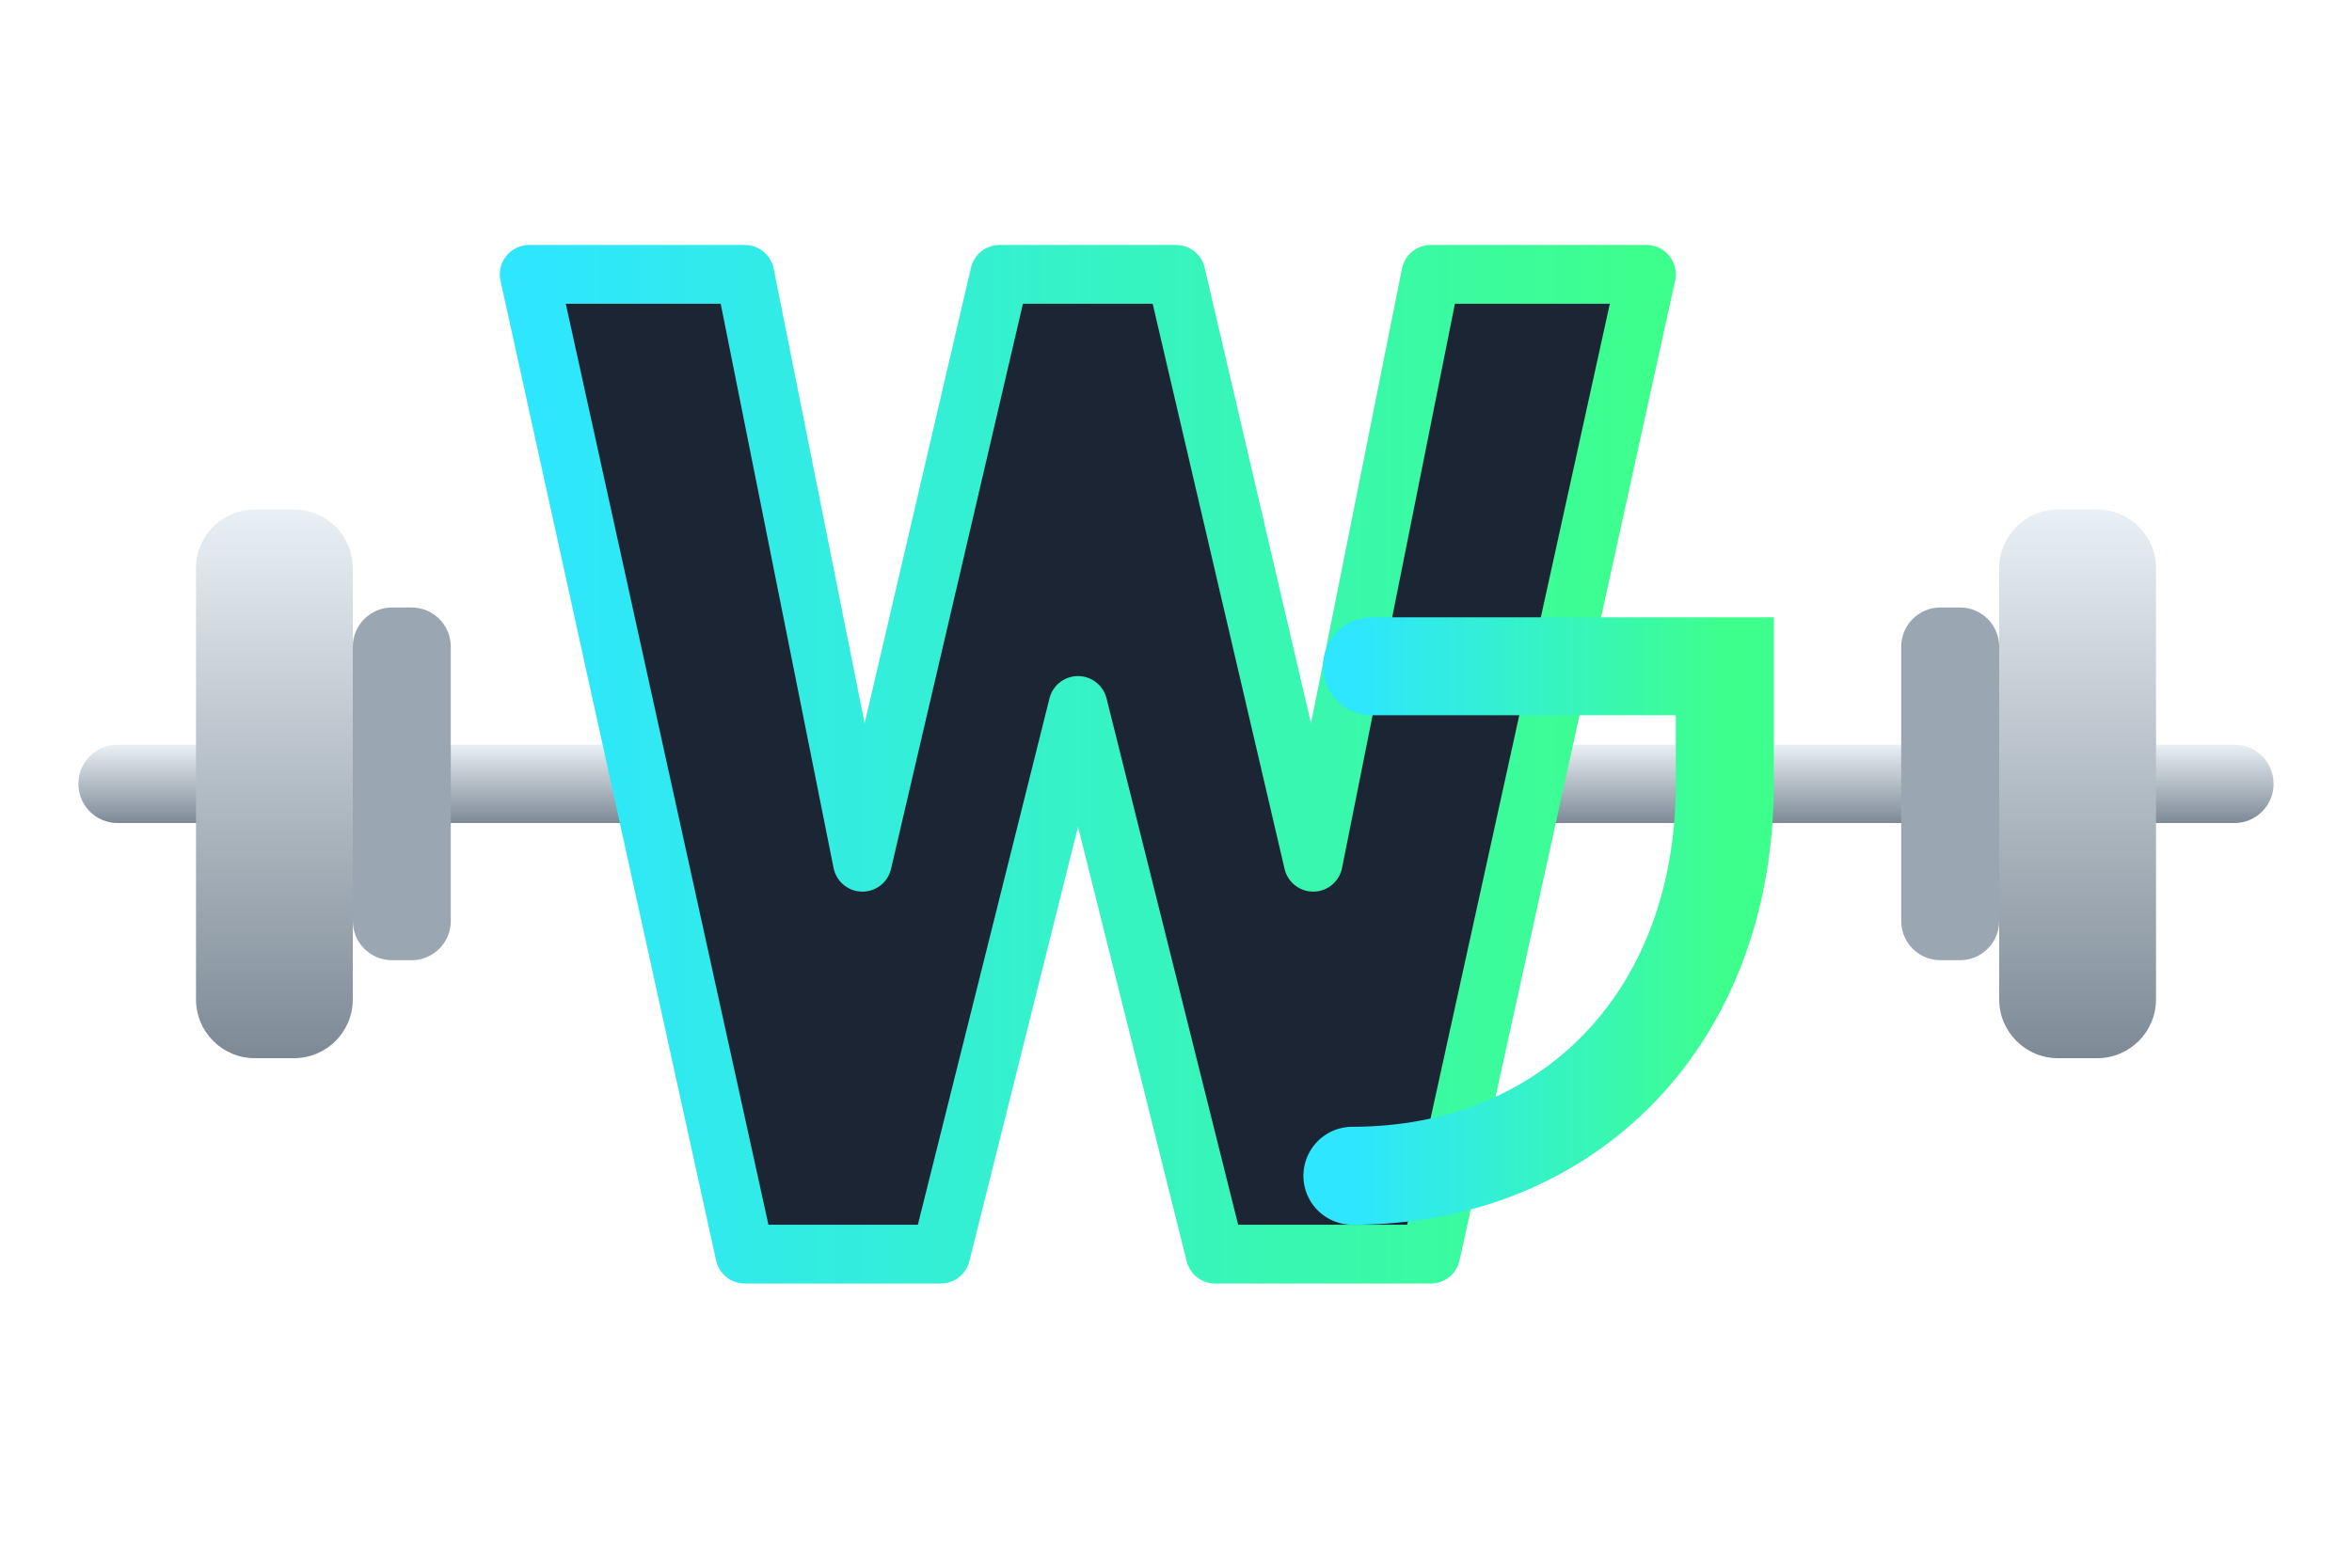
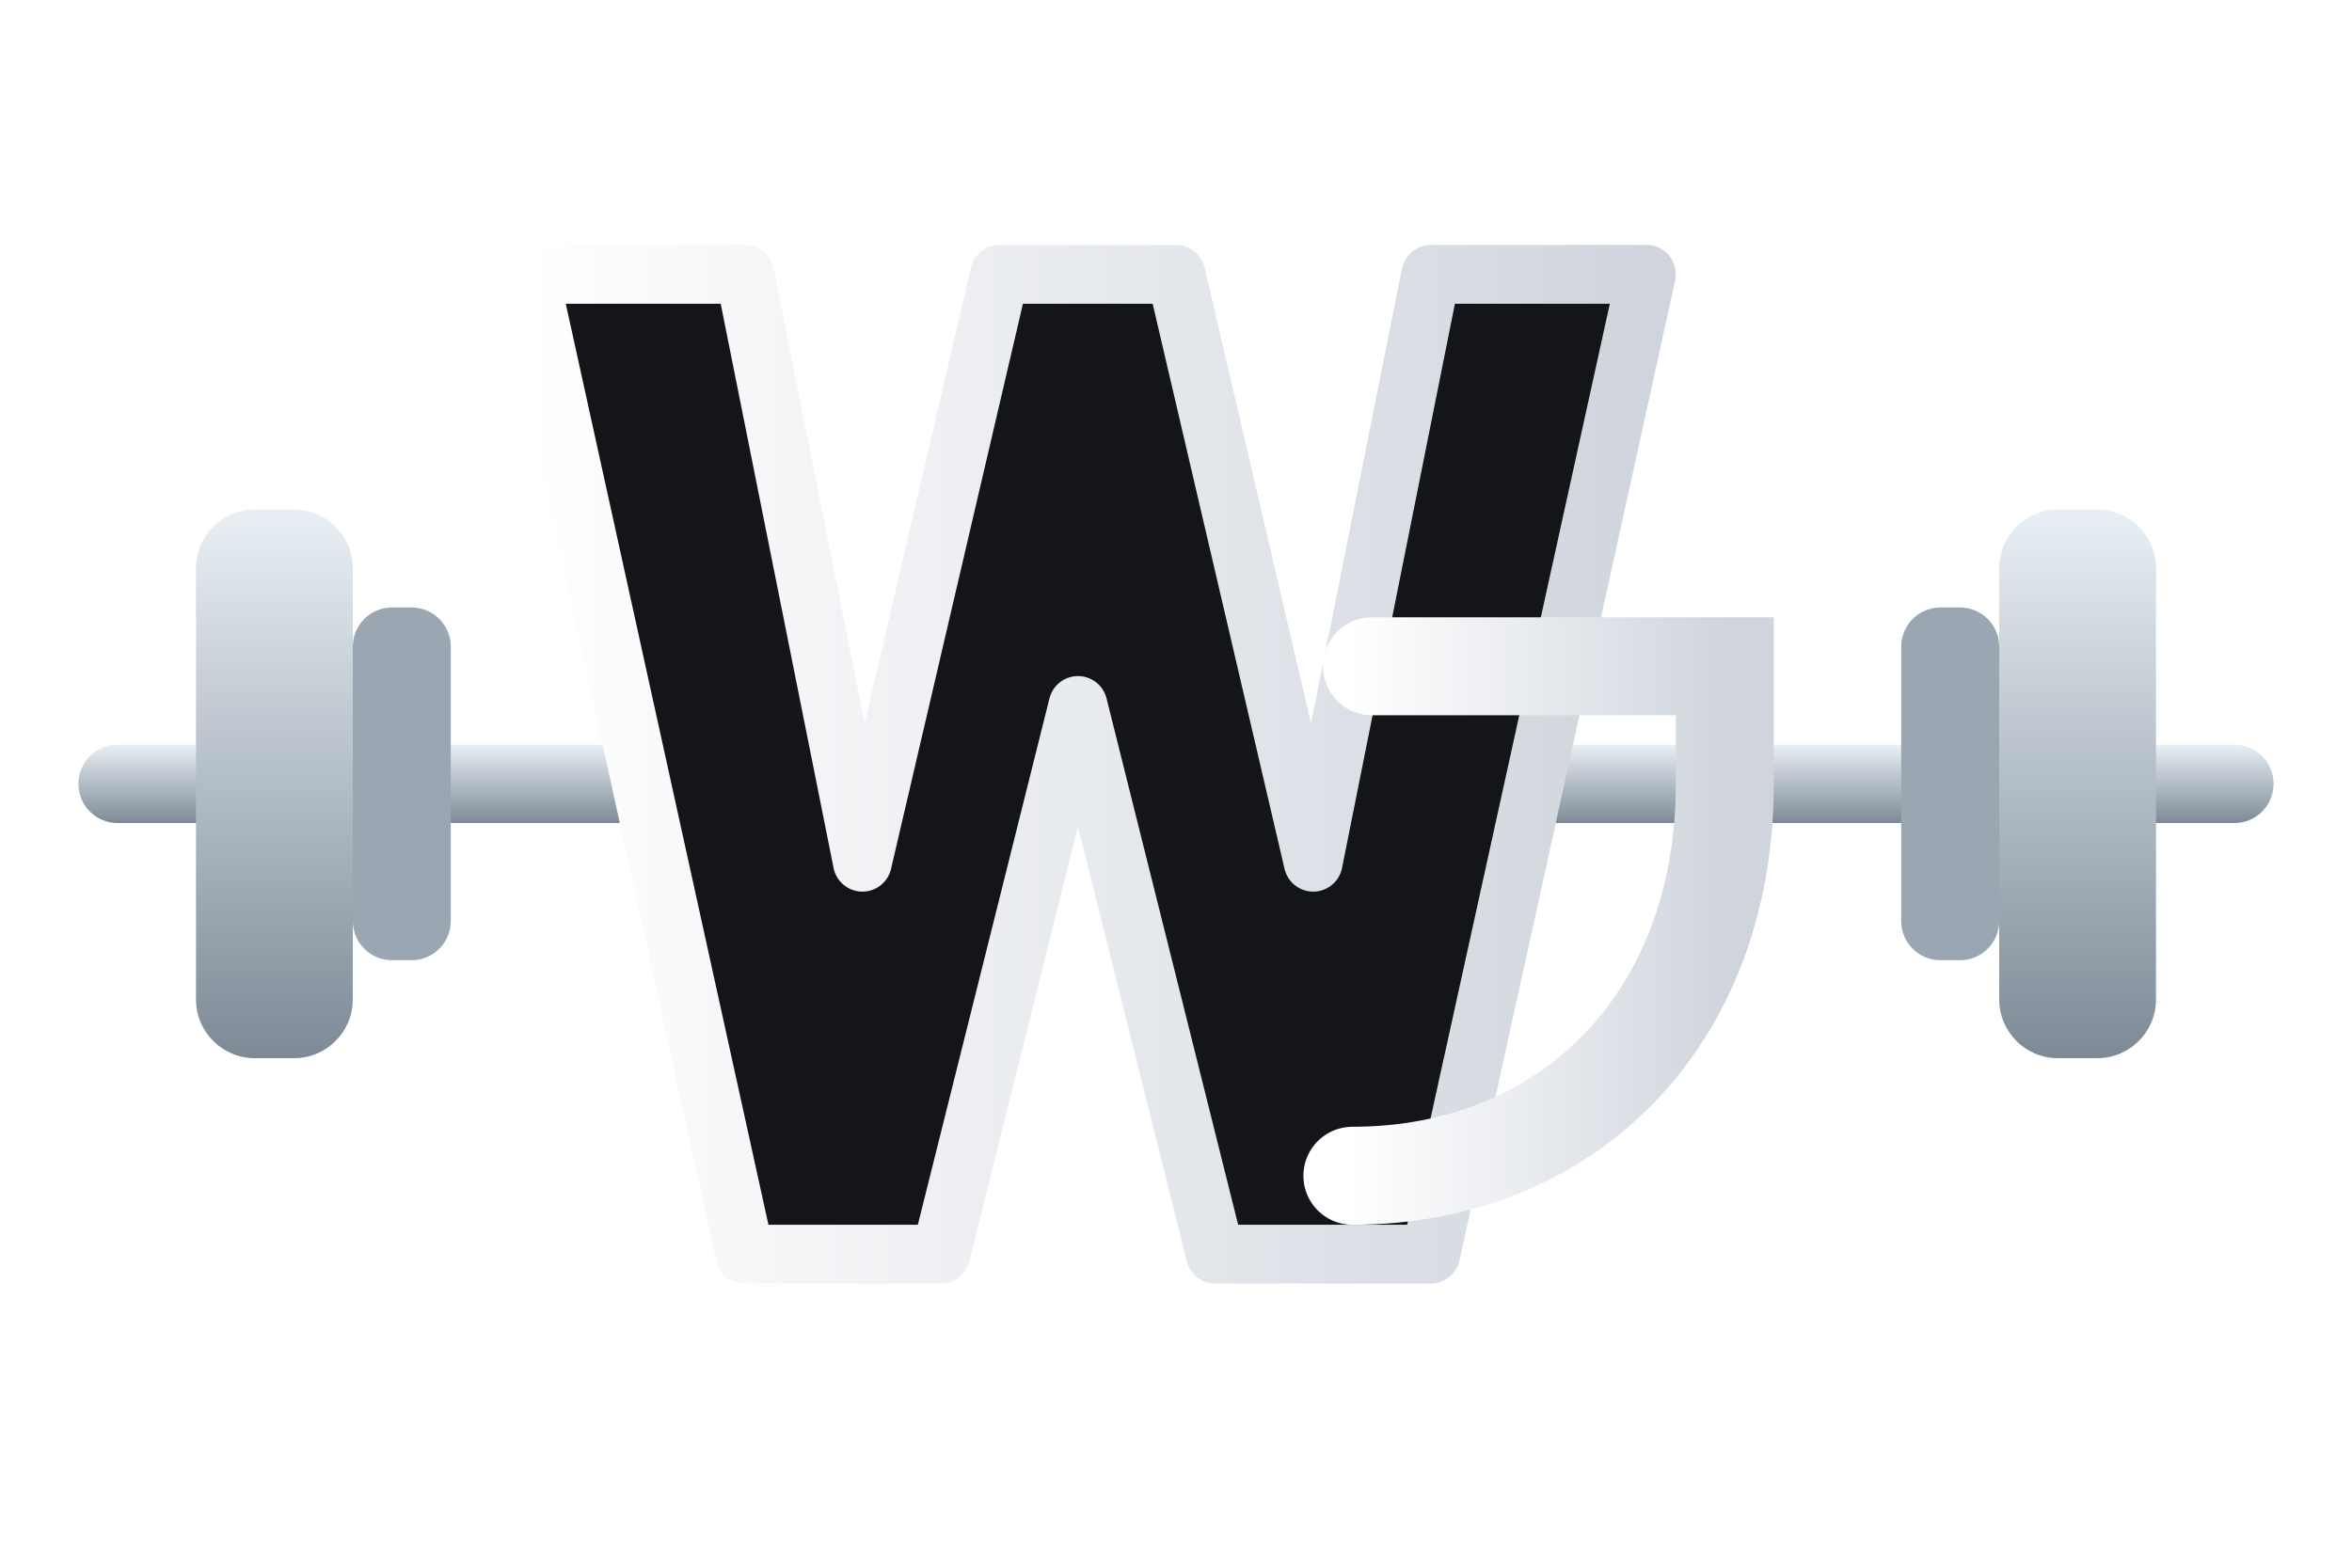
<svg xmlns="http://www.w3.org/2000/svg" viewBox="0 0 120 80" role="img" aria-label="WeightGram">
  <defs>
    <linearGradient id="wg" x1="0" x2="1">
-       <stop offset="0" stop-color="#2ee6ff" />
-       <stop offset="1" stop-color="#3dff8c" />
+       <stop offset="0" stop-color="#ffffff" />
+       <stop offset="1" stop-color="#d0d5dd" />
    </linearGradient>
    <linearGradient id="st" x1="0" y1="0" x2="0" y2="1">
      <stop offset="0" stop-color="#e9f0f5" />
      <stop offset="1" stop-color="#7d8a96" />
    </linearGradient>
  </defs>
  <rect x="4" y="38" width="112" height="4" rx="2" fill="url(#st)" />
  <rect x="10" y="26" width="8" height="28" rx="3" fill="url(#st)" />
  <rect x="18" y="31" width="5" height="18" rx="2" fill="#9aa7b3" />
  <rect x="102" y="26" width="8" height="28" rx="3" fill="url(#st)" />
  <rect x="97" y="31" width="5" height="18" rx="2" fill="#9aa7b3" />
-   <path d="M27 14h11l6 30 7-30h9l7 30 6-30h11l-11 50h-11l-7-28-7 28H38z" fill="#1b2533" stroke="url(#wg)" stroke-width="3" stroke-linejoin="round" />
+   <path d="M27 14h11l6 30 7-30h9l7 30 6-30h11l-11 50h-11l-7-28-7 28H38z" fill="#141518" stroke="url(#wg)" stroke-width="3" stroke-linejoin="round" />
  <path d="M70 34h18v6c0 12-8 20-19 20" fill="none" stroke="url(#wg)" stroke-width="5" stroke-linecap="round" />
</svg>
